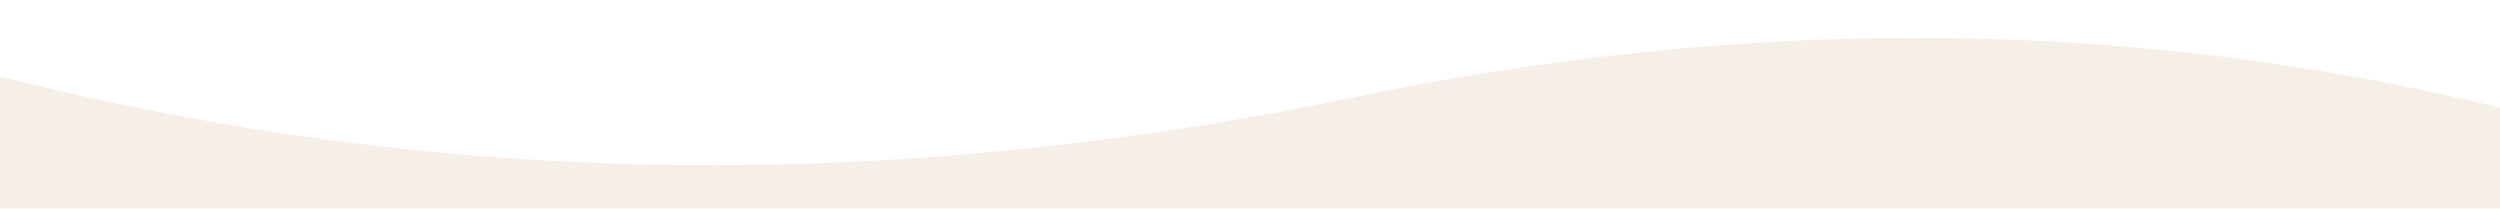
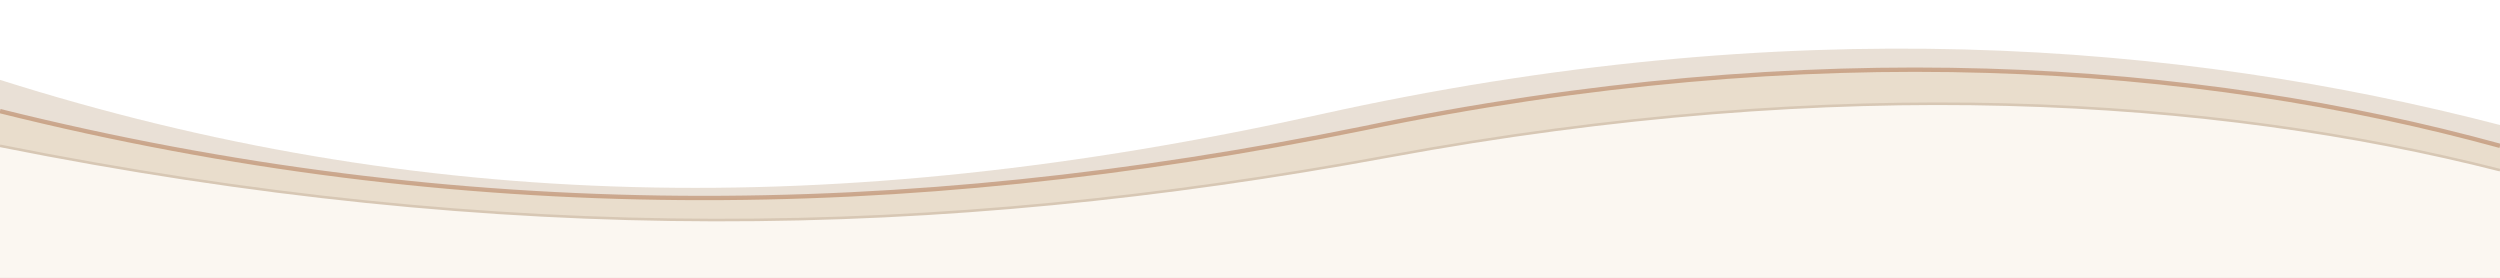
- <svg xmlns="http://www.w3.org/2000/svg" viewBox="0 0 1440 120" width="1440" height="120" preserveAspectRatio="none" fill="none">
-   <path d="M0 44 C260 110, 520 110, 780 56 C1040 2, 1260 18, 1440 62 L1440 120 L0 120 Z" fill="#F6EFE6" />
+ <svg xmlns="http://www.w3.org/2000/svg" viewBox="0 0 1440 160" width="1440" height="160" preserveAspectRatio="none" fill="none">
+   <path d="M0 46 C240 122, 480 128, 760 66 C1030 6, 1255 24, 1440 72 L1440 160 L0 160 Z" fill="#D7C7B4" fill-opacity="0.55" />
+   <path d="M0 64 C265 130, 520 128, 785 74 C1045 20, 1265 36, 1440 84 L1440 160 L0 160 Z" fill="#E9DCCB" fill-opacity="0.92" />
+   <path d="M0 64 C265 130, 520 128, 785 74 C1045 20, 1265 36, 1440 84" stroke="#A8643A" stroke-opacity="0.45" stroke-width="2.5" />
+   <path d="M0 84 C290 142, 540 138, 800 90 C1060 42, 1275 56, 1440 98 L1440 160 L0 160 Z" fill="#FBF7F1" />
+   <path d="M0 84 C290 142, 540 138, 800 90 C1060 42, 1275 56, 1440 98" stroke="#D7C7B4" stroke-width="1.5" />
</svg>
